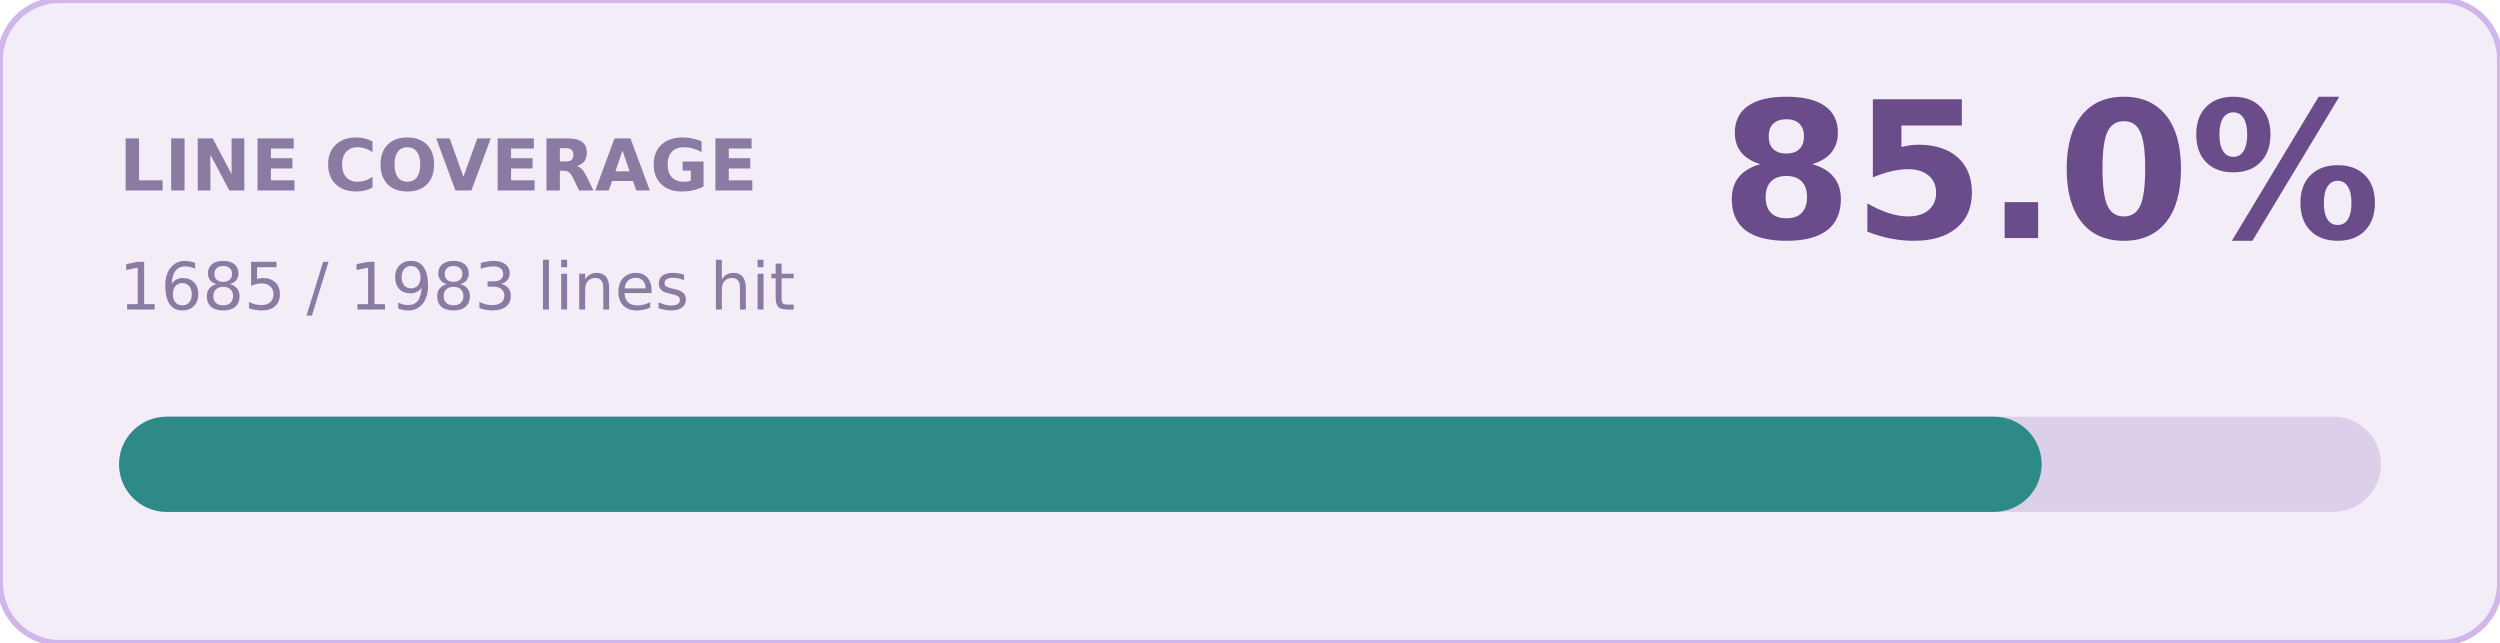
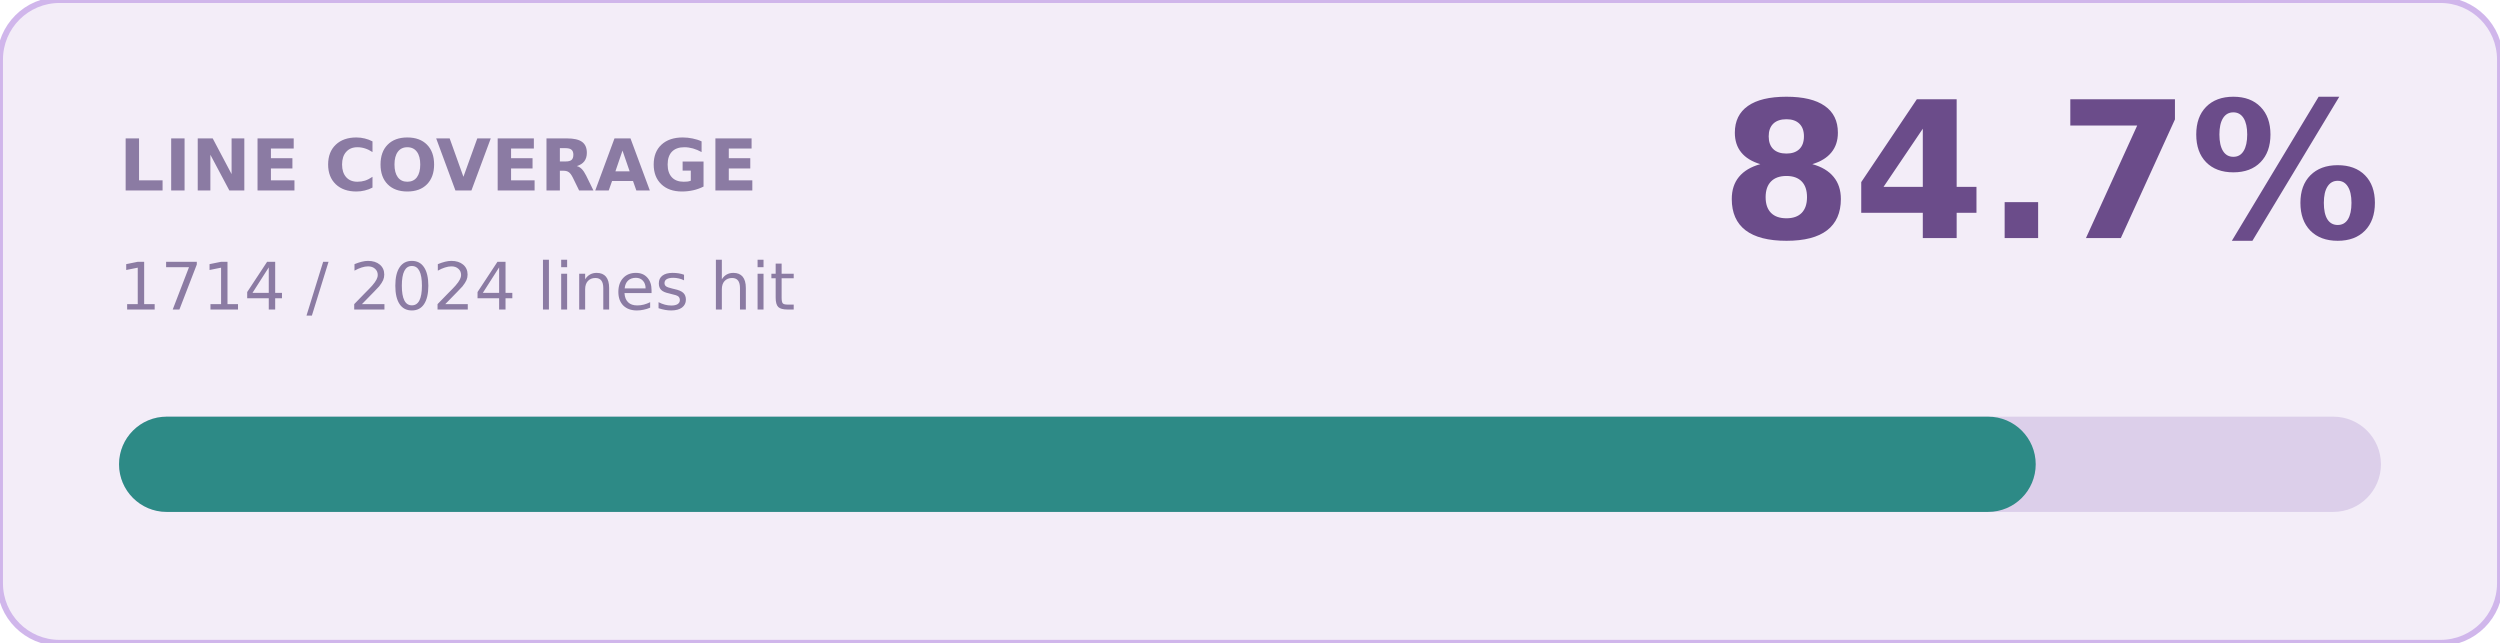
- <svg xmlns="http://www.w3.org/2000/svg" width="420" height="108" role="img" aria-label="line coverage 85.0%">
+ <svg xmlns="http://www.w3.org/2000/svg" width="420" height="108" role="img" aria-label="line coverage 84.7%">
  <rect width="420" height="108" rx="10" fill="#F3EDF8" stroke="#D0B6EB" />
  <text x="20" y="32" fill="#8B7BA3" font-family="Verdana,Geneva,DejaVu Sans,sans-serif" font-size="12" font-weight="700">LINE COVERAGE</text>
-   <text x="400" y="40" text-anchor="end" fill="#6B4C8A" font-family="Verdana,Geneva,DejaVu Sans,sans-serif" font-size="32" font-weight="700">85.0%</text>
-   <text x="20" y="52" fill="#8B7BA3" font-family="Verdana,Geneva,DejaVu Sans,sans-serif" font-size="11">1685 / 1983 lines hit</text>
+   <text x="400" y="40" text-anchor="end" fill="#6B4C8A" font-family="Verdana,Geneva,DejaVu Sans,sans-serif" font-size="32" font-weight="700">84.7%</text>
+   <text x="20" y="52" fill="#8B7BA3" font-family="Verdana,Geneva,DejaVu Sans,sans-serif" font-size="11">1714 / 2024 lines hit</text>
  <rect x="20" y="70" width="380" height="16" rx="8" fill="#DCCFEA" />
-   <rect x="20" y="70" width="323" height="16" rx="8" fill="#2D8A86" />
+   <rect x="20" y="70" width="322" height="16" rx="8" fill="#2D8A86" />
</svg>
